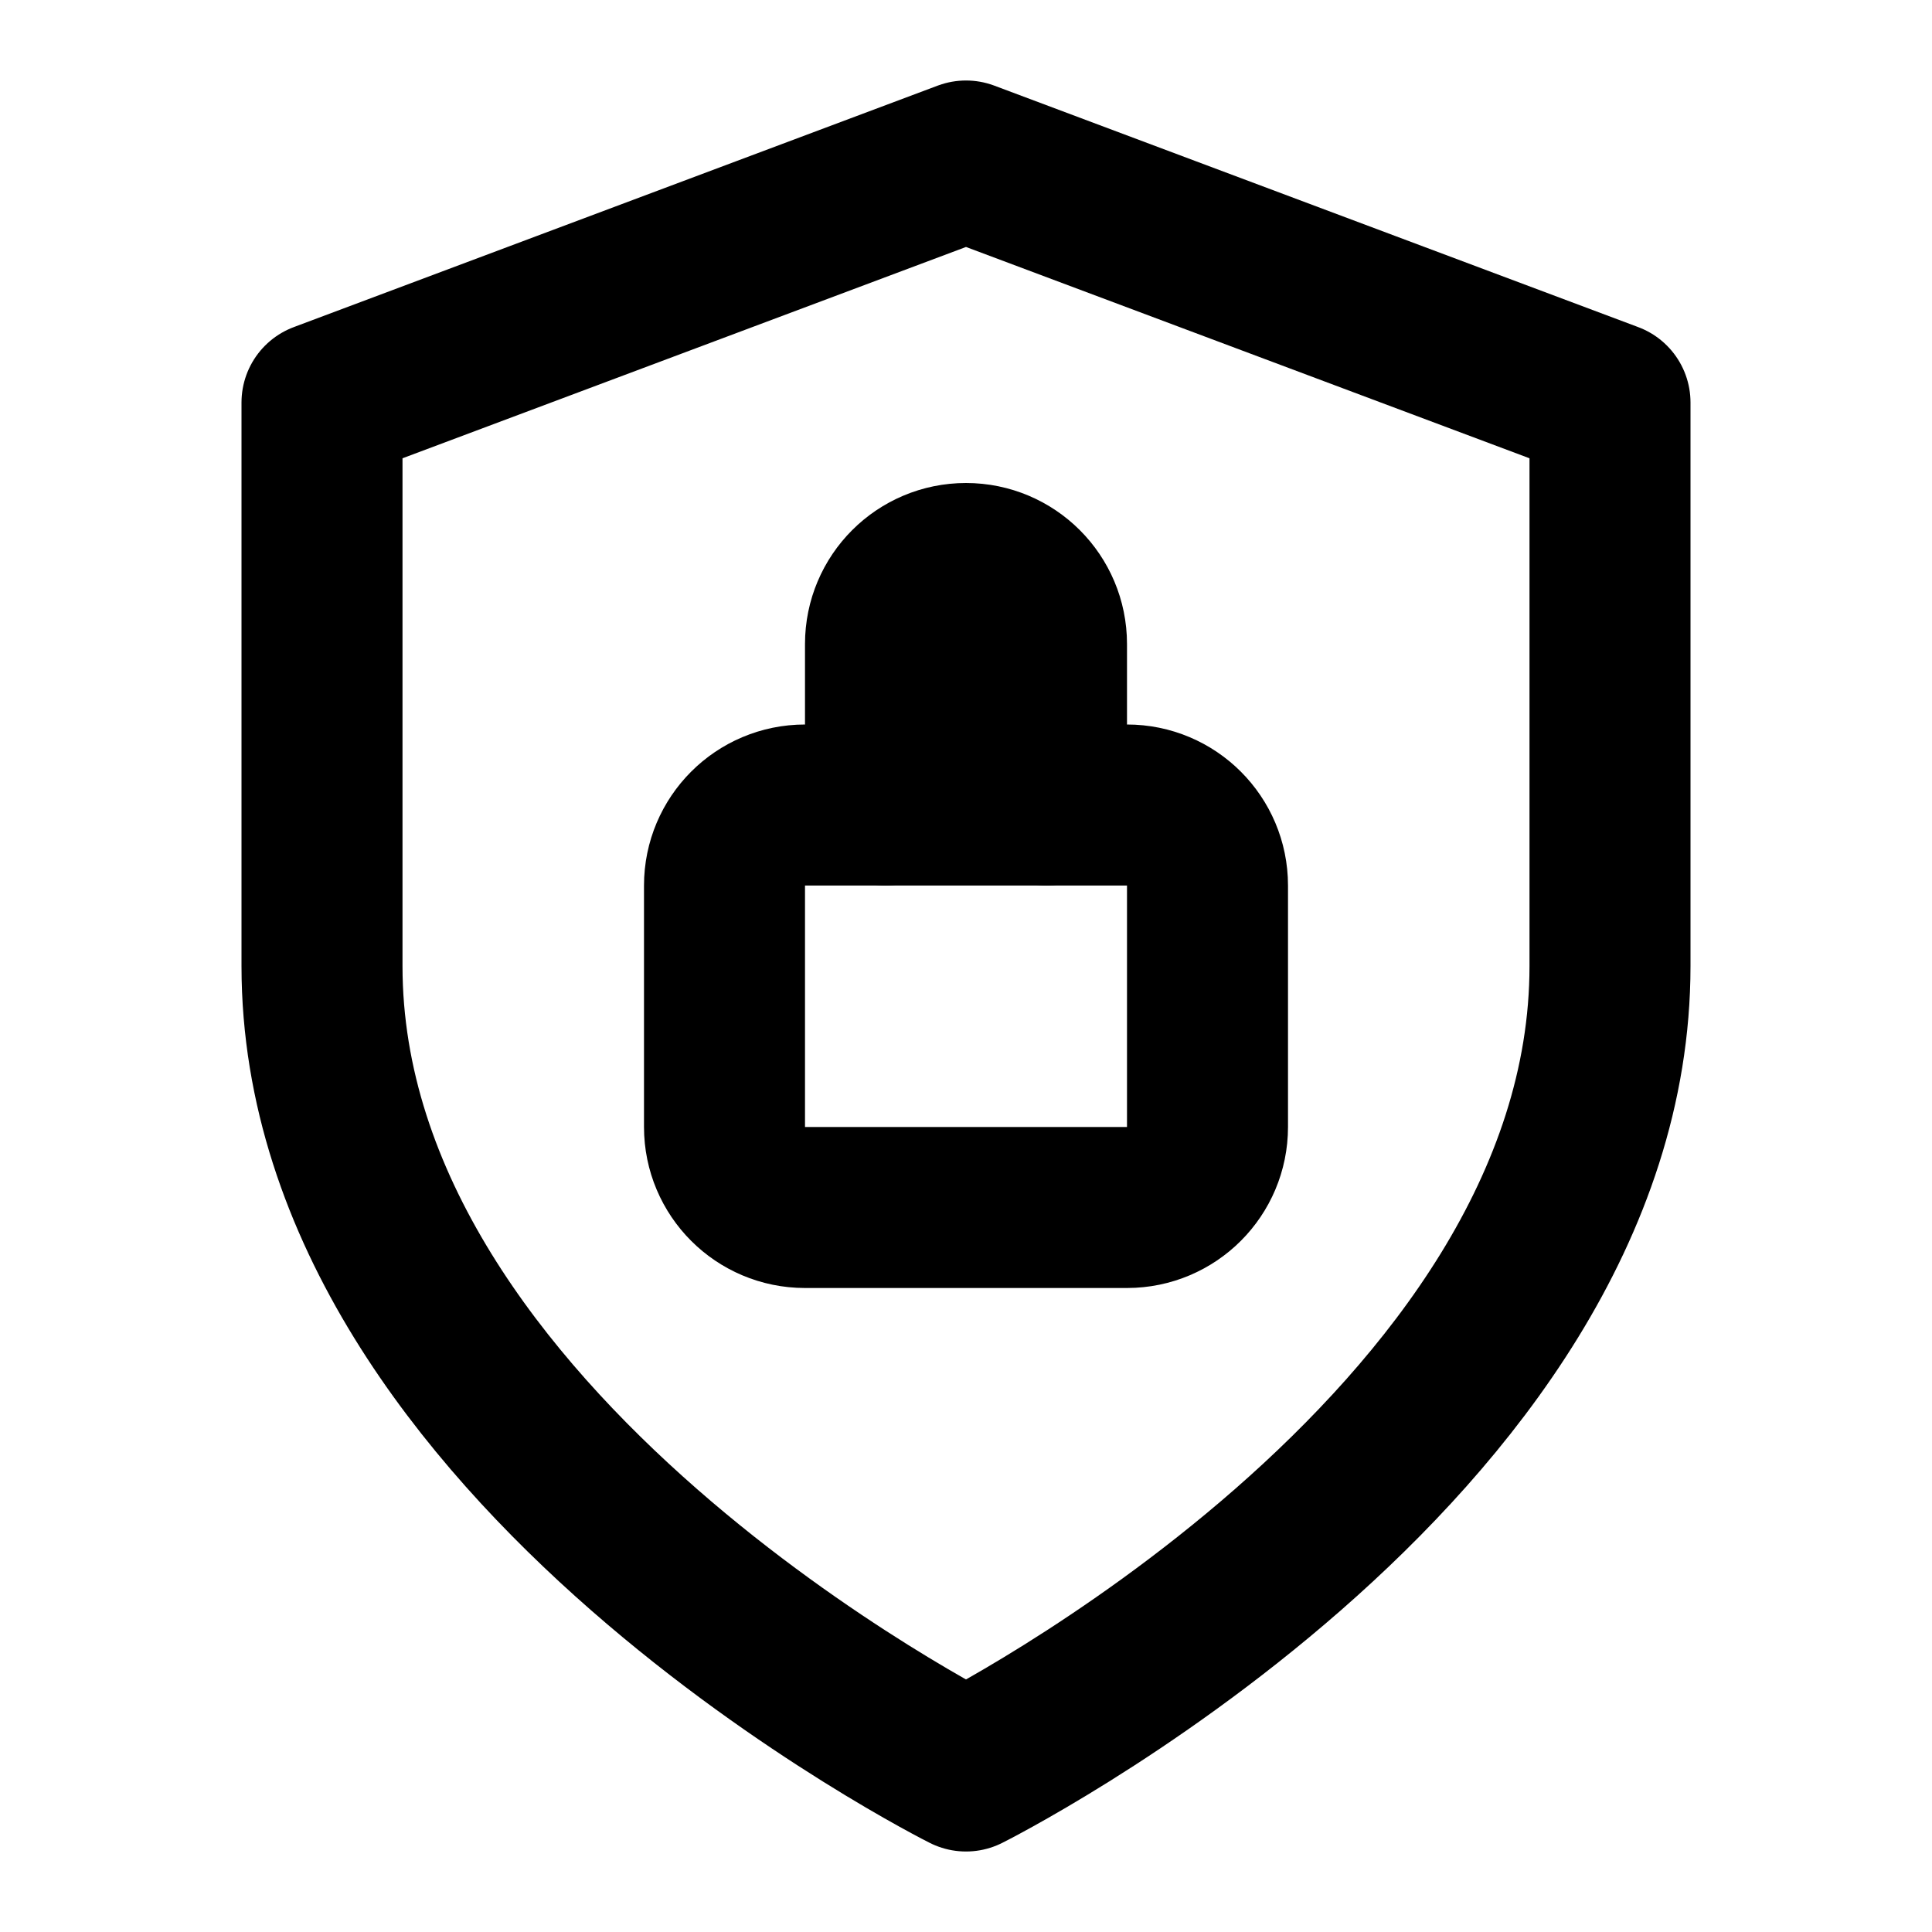
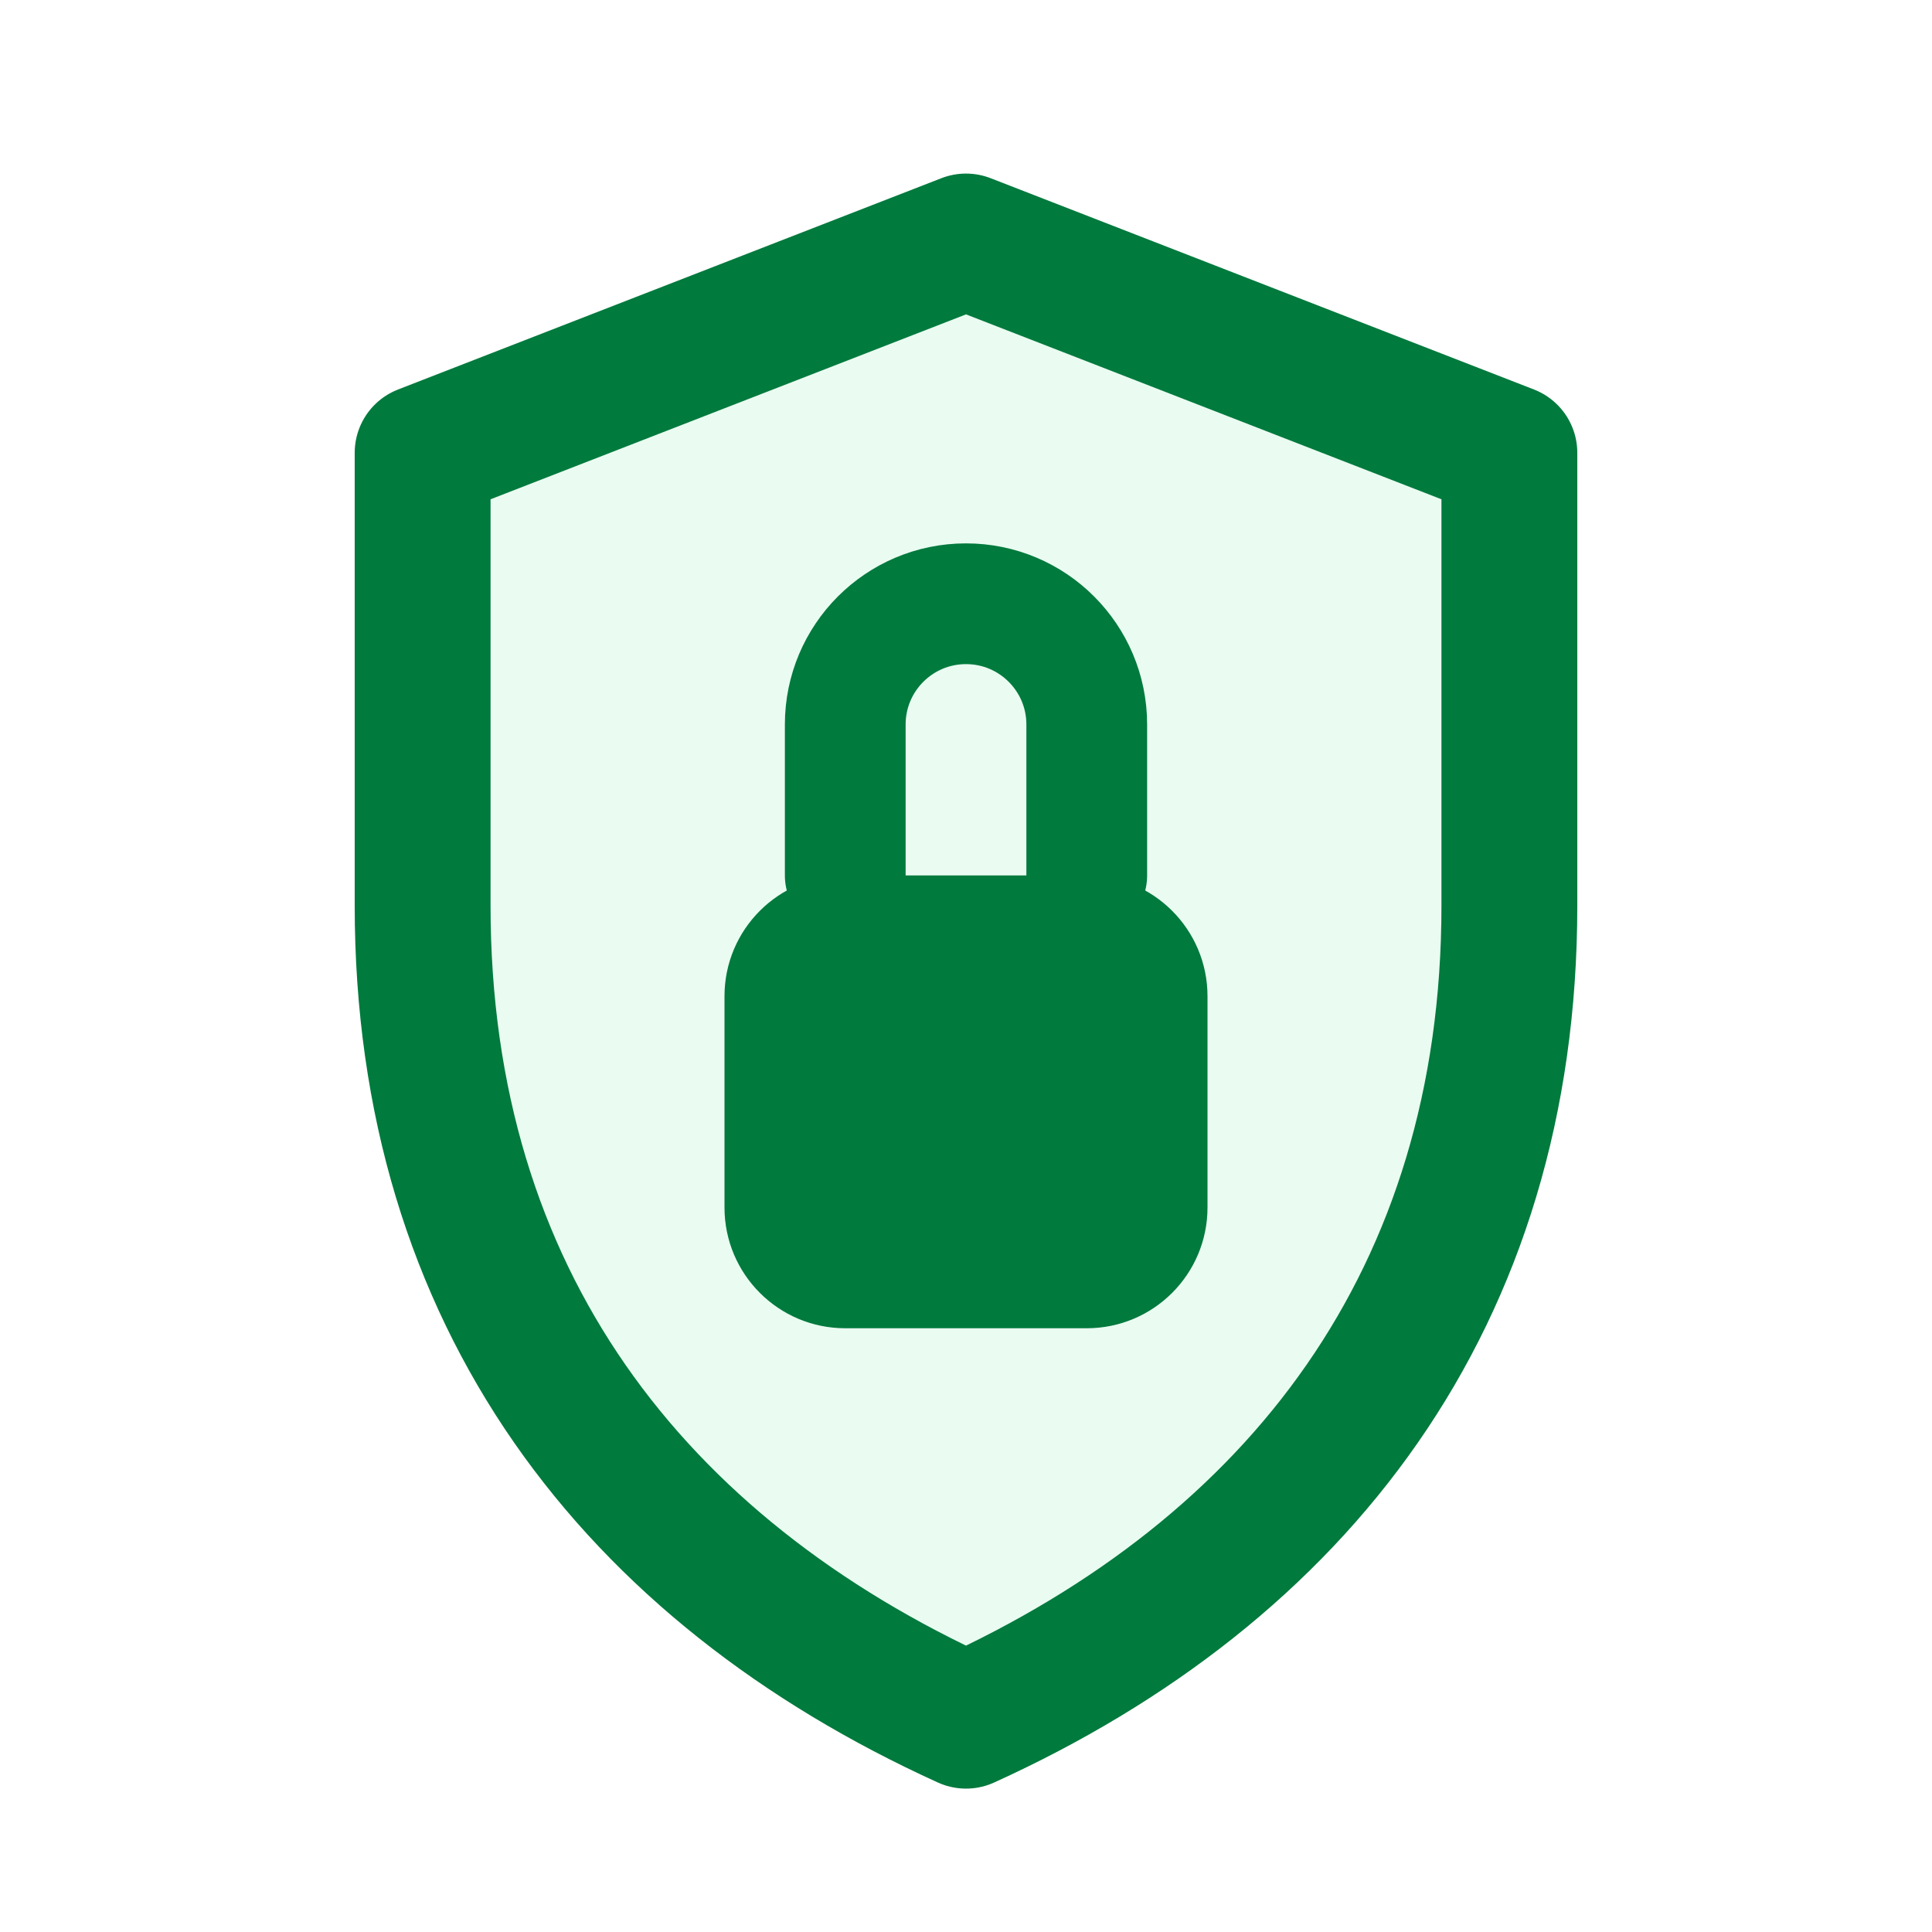
- <svg xmlns="http://www.w3.org/2000/svg" viewBox="0 0 24 24" fill="none" stroke="currentColor" stroke-width="2" stroke-linecap="round" stroke-linejoin="round">
-   <path d="M12 22s8-4 8-10V5l-8-3-8 3v7c0 6 8 10 8 10z" />
-   <rect x="9" y="10" width="6" height="5" rx="1" />
-   <path d="M11 10V8a1 1 0 0 1 2 0v2" />
+ <svg xmlns="http://www.w3.org/2000/svg" viewBox="0 0 64 64" fill="none" aria-hidden="true">
+   <style>.s{stroke:#007A3D;stroke-width:4.5;stroke-linecap:round;stroke-linejoin:round}.sg{stroke:#64748B;stroke-width:4.5;stroke-linecap:round;stroke-linejoin:round}.f{fill:#007A3D}.fm{fill:#EAFBF1}.fr{fill:#E31B23}.fy{fill:#FFD100}.fb{fill:#1A56DB}</style>
+   <path class="s" d="M32 8 50 15v15c0 13-7 22-18 27-11-5-18-14-18-27V15l18-7Z" fill="#EAFBF1" />
+   <rect x="24" y="29" width="16" height="15" rx="4" fill="#007A3D" />
+   <path d="M28 29v-5a4 4 0 0 1 8 0v5" stroke="#007A3D" stroke-width="4" stroke-linecap="round" />
</svg>
